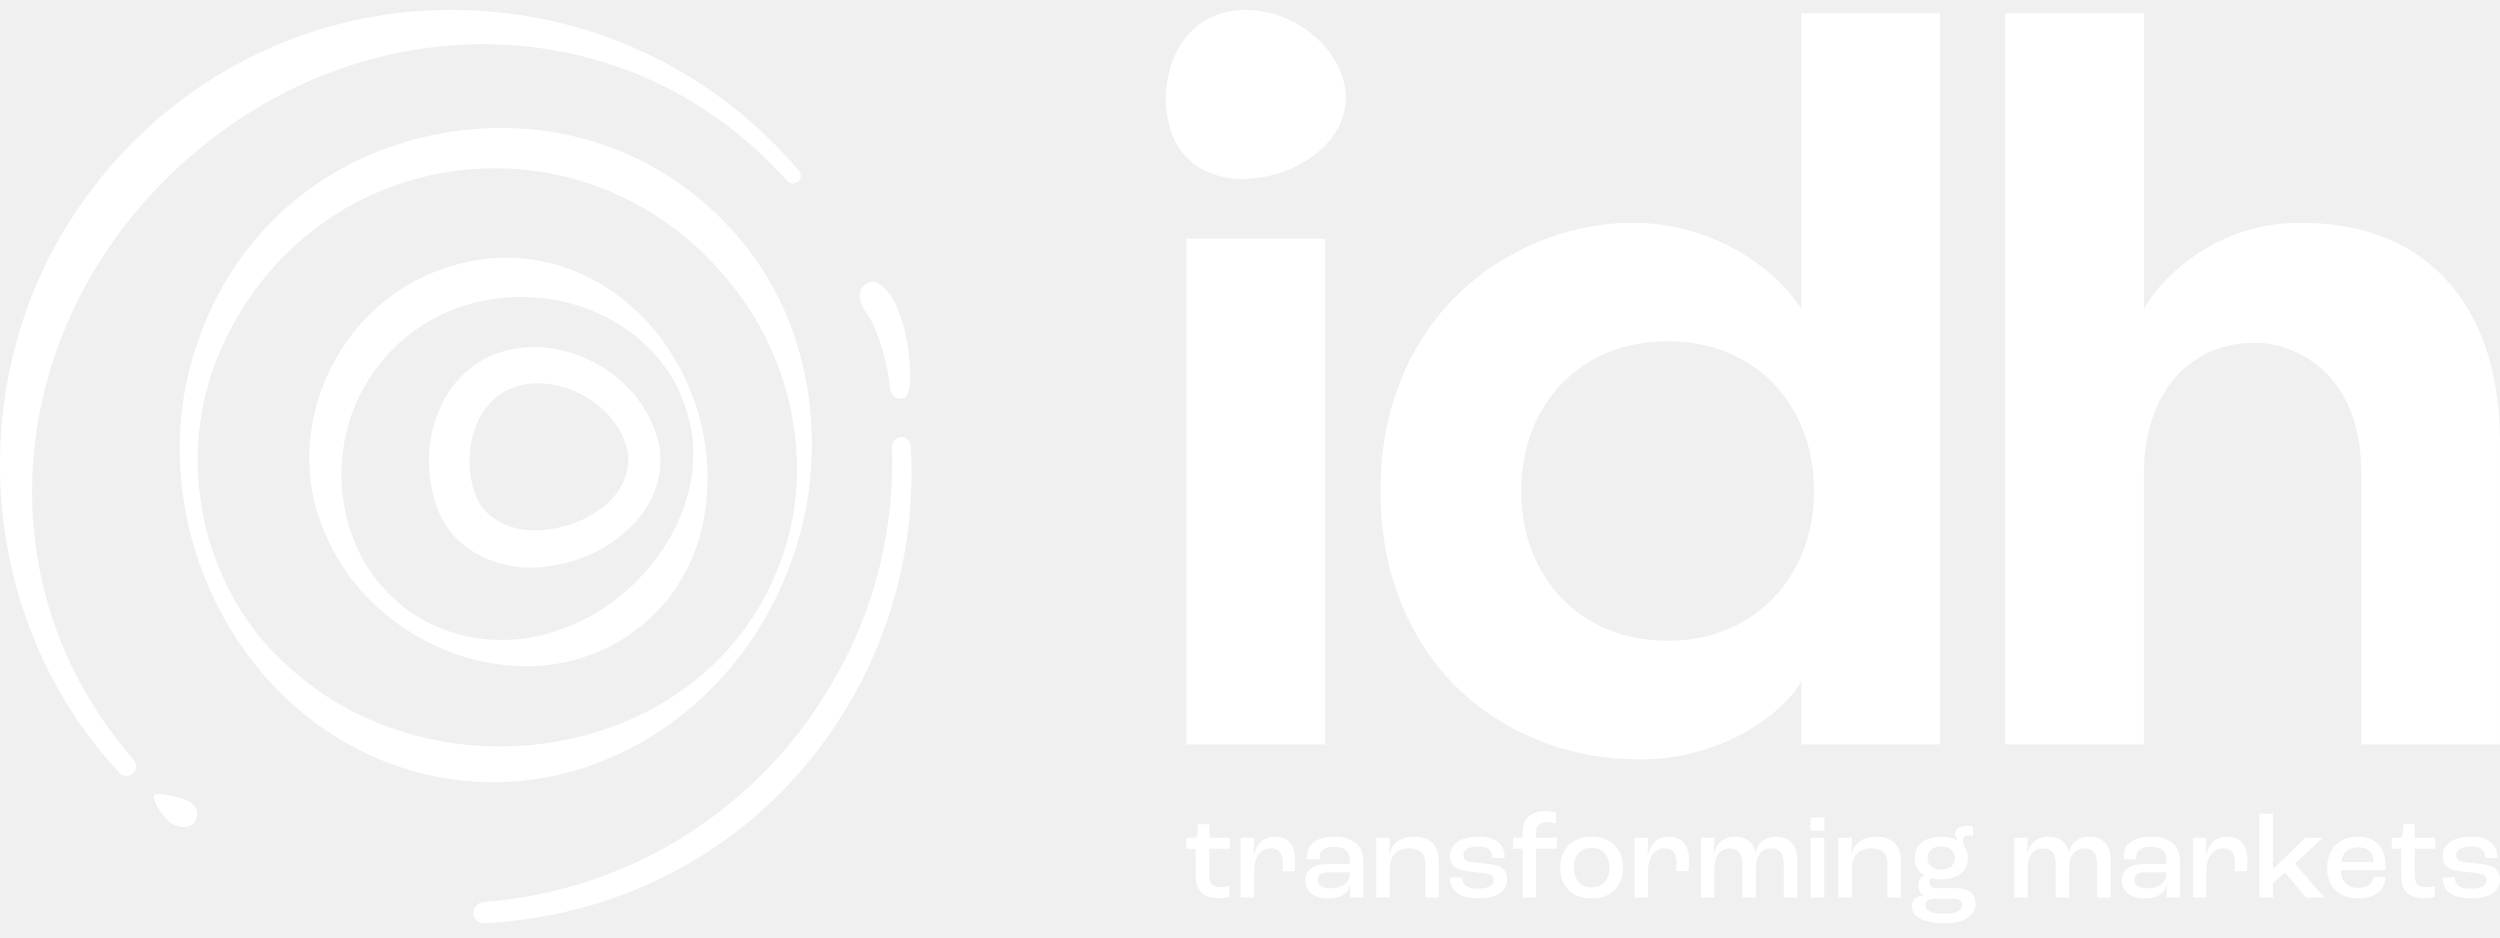
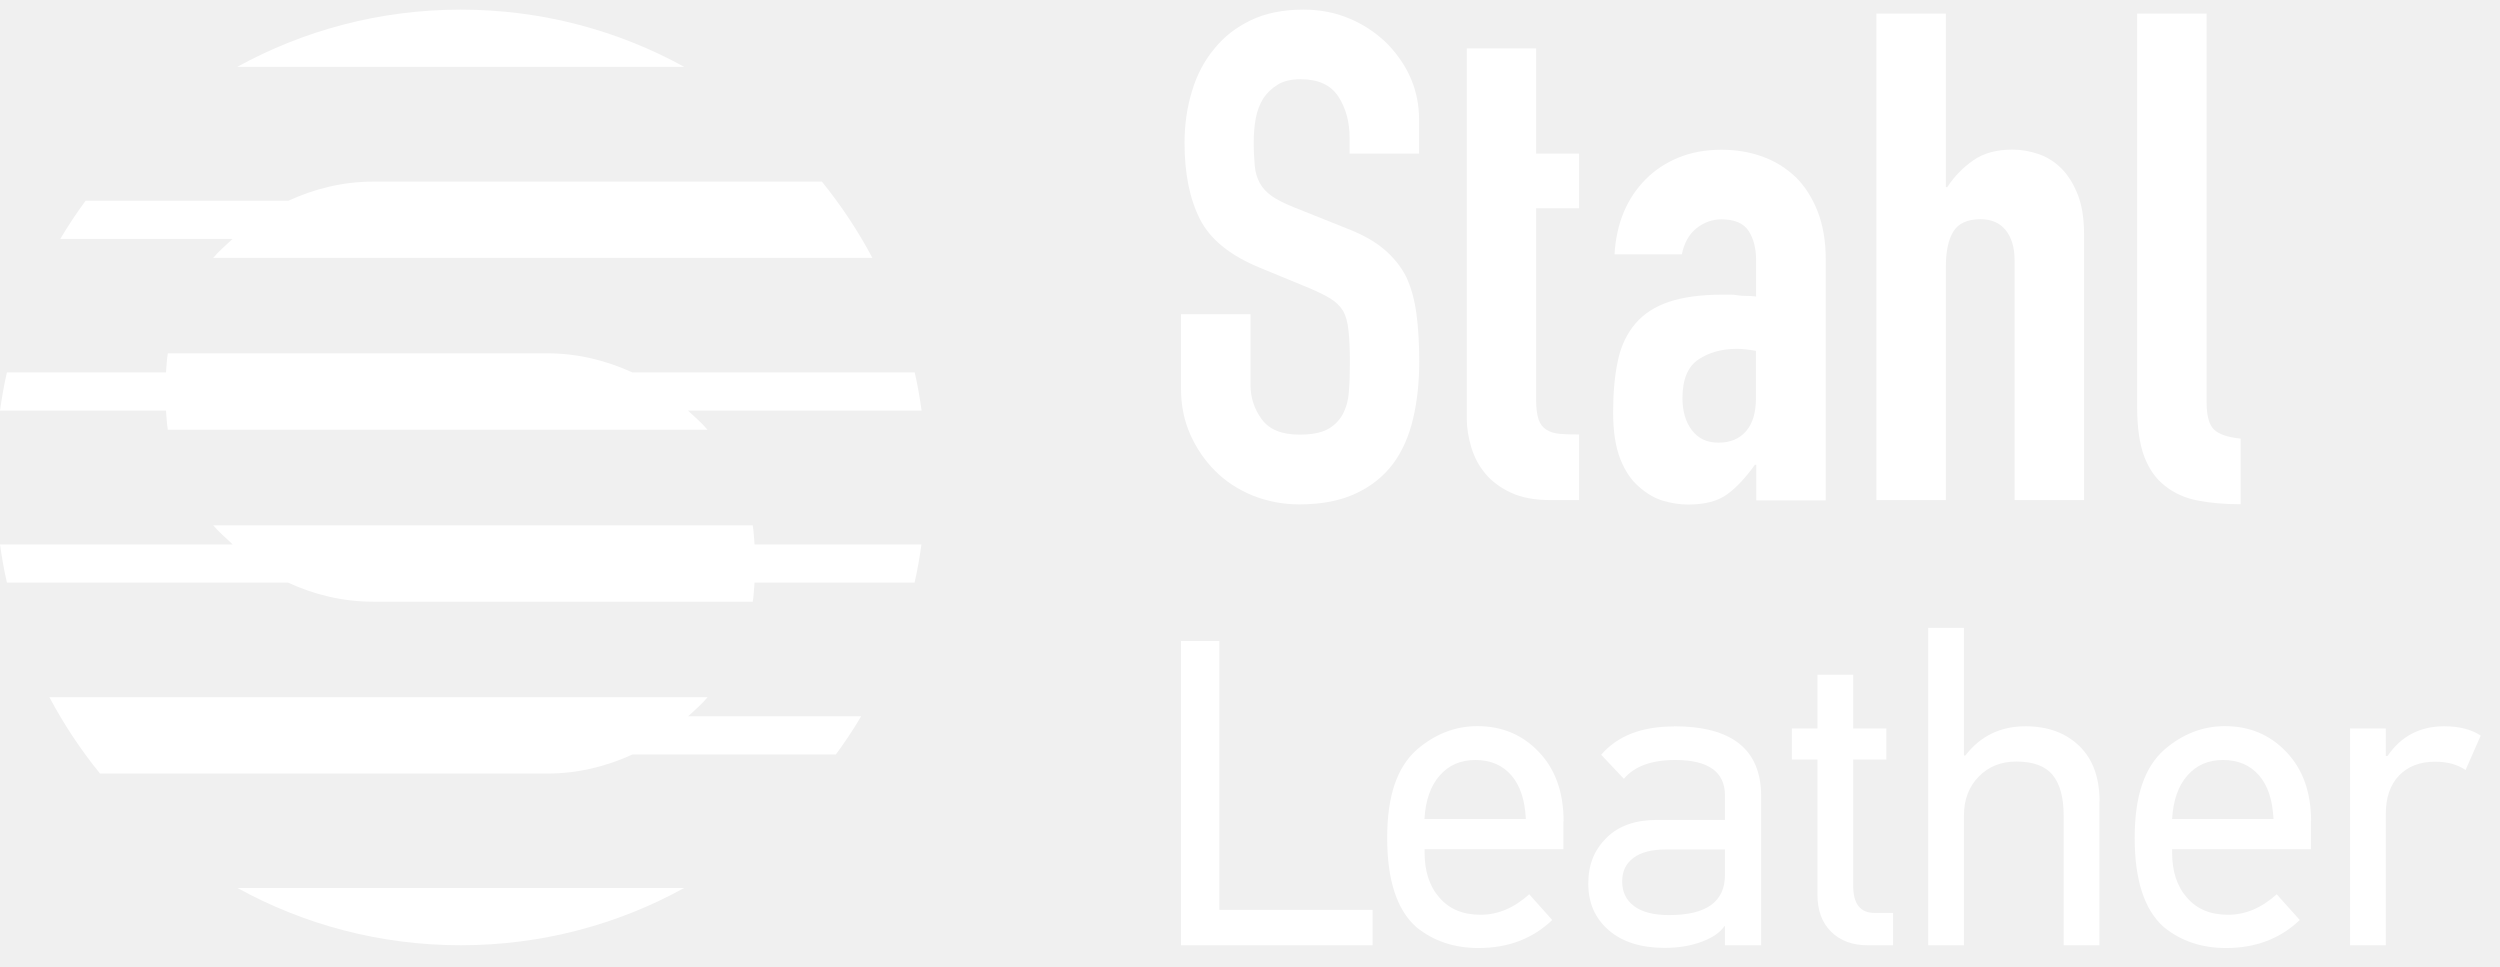
- <svg xmlns="http://www.w3.org/2000/svg" width="112" height="42" viewBox="0 0 112 42" fill="none">
-   <g id="Artwork">
-     <g id="Group">
-       <g id="idh_Logo">
-         <path id="Idh" d="M53.155 10.695H59.366V33.348H53.155V10.695ZM80.702 0.597V13.857C79.888 12.459 77.156 9.982 73.128 9.982C71.25 9.982 69.31 10.496 67.522 11.524C65.736 12.55 64.341 13.973 63.345 15.79C62.346 17.607 61.848 19.678 61.848 22.001C61.848 24.324 62.346 26.403 63.345 28.234C64.343 30.065 65.742 31.488 67.544 32.501C69.347 33.513 71.305 34.02 73.51 34.02C77.405 34.02 80.153 31.678 80.704 30.478V33.35H86.915V0.597H80.704H80.702ZM74.71 28.707C70.684 28.707 68.149 25.743 68.149 21.999C68.149 18.255 70.67 15.29 74.71 15.29C78.751 15.29 81.272 18.255 81.272 21.999C81.272 25.743 78.679 28.707 74.71 28.707ZM110.904 14.47C110.173 12.995 109.146 11.879 107.821 11.119C106.496 10.36 104.893 9.98 103.017 9.98C99.166 9.98 96.68 12.614 96.047 13.851V0.597H89.83V33.35H96.045V21.221C96.045 17.646 98.06 15.354 101.024 15.354C102.613 15.354 105.787 16.499 105.787 21.221V33.35H111.998V19.9C111.998 17.754 111.632 15.945 110.904 14.472V14.47ZM60.262 3.939C60.583 6.238 58.239 7.793 56.248 7.977C54.66 8.196 52.998 7.542 52.465 5.891C51.851 4.021 52.443 1.587 54.333 0.738C56.65 -0.261 59.809 1.393 60.264 3.939H60.262ZM8.469 35.908C8.763 36.08 8.975 36.376 8.736 36.794C8.497 37.213 7.84 37.033 7.581 36.813C7.205 36.492 6.78 35.763 6.927 35.618C7.072 35.473 8.175 35.735 8.469 35.908ZM29.546 20.045C29.703 21.09 29.432 22.123 28.762 23.026C27.876 24.22 26.353 25.102 24.787 25.327C24.467 25.396 24.132 25.431 23.789 25.431C22.115 25.431 20.312 24.592 19.645 22.891C18.66 20.502 19.357 17.14 21.968 15.948C23.422 15.329 25.124 15.437 26.641 16.248C28.184 17.07 29.242 18.455 29.546 20.041V20.047V20.045ZM28.125 20.27C27.878 18.89 26.6 17.663 25.014 17.283C24.695 17.207 24.387 17.169 24.091 17.169C23.13 17.169 22.303 17.56 21.747 18.304C20.996 19.32 20.816 20.923 21.312 22.199C21.668 23.126 22.662 23.736 23.844 23.755C25.177 23.793 26.625 23.22 27.435 22.33C27.976 21.735 28.215 21.023 28.127 20.268L28.125 20.27ZM31.084 17.903C32.163 20.86 31.992 25.016 29.173 27.642C27.66 29.083 25.683 29.847 23.564 29.847C22.936 29.847 22.294 29.779 21.651 29.643C18.473 28.969 15.757 26.768 14.565 23.895C13.607 21.75 13.622 19.218 14.604 16.954C15.61 14.633 17.507 12.848 19.806 12.056C21.972 11.283 24.195 11.387 26.229 12.358C28.44 13.412 30.208 15.433 31.081 17.903H31.084ZM30.645 18.065V18.061C29.654 15.235 26.639 13.277 23.328 13.31C23.315 13.31 23.303 13.31 23.293 13.31C20.739 13.31 18.411 14.451 16.903 16.446C15.38 18.457 14.912 21.035 15.616 23.52C16.209 25.539 17.55 27.129 19.393 27.995C21.294 28.887 23.542 28.899 25.559 28.026C29.205 26.572 32.188 22.125 30.645 18.067V18.065ZM22.092 35.043C20.369 35.043 18.648 34.702 17.007 34.016C10.006 31.127 6.284 22.54 8.879 15.264C10.621 10.215 14.855 6.713 20.206 5.903C25.537 5.094 30.596 7.175 33.742 11.468C36.547 15.302 37.167 20.809 35.322 25.496C33.864 29.312 30.953 32.395 27.329 33.954C25.643 34.681 23.866 35.043 22.09 35.043H22.092ZM34.899 25.331C36.475 21.352 35.697 16.485 32.915 12.93C30.283 9.486 26.357 7.54 22.182 7.54C21.639 7.54 21.094 7.573 20.545 7.64C15.819 8.214 11.838 11.211 9.894 15.662C7.709 20.555 9.061 26.599 13.107 30.032C16.435 32.999 21.345 34.14 25.922 33.015C30.177 31.968 33.45 29.169 34.899 25.335V25.331ZM1.525 20.231C2.009 15.26 4.439 10.613 8.365 7.148C12.283 3.69 17.176 1.854 22.154 1.987C27.204 2.118 31.857 4.288 35.257 8.094C35.316 8.167 35.401 8.212 35.495 8.222C35.596 8.232 35.696 8.198 35.769 8.13C35.84 8.063 35.879 7.967 35.877 7.867C35.875 7.777 35.838 7.693 35.777 7.63C31.761 2.906 25.896 0.293 19.677 0.45C13.567 0.609 7.911 3.516 4.159 8.426C-1.749 16.095 -1.317 27.27 5.163 34.42C5.215 34.477 5.266 34.532 5.317 34.589L5.394 34.675L5.435 34.698C5.506 34.738 5.586 34.759 5.666 34.759C5.709 34.759 5.749 34.753 5.79 34.74C5.903 34.708 5.996 34.632 6.05 34.532C6.131 34.377 6.109 34.187 5.988 34.04C2.618 30.184 1.033 25.278 1.525 20.231ZM40.795 19.968L40.783 19.896C40.724 19.704 40.55 19.571 40.365 19.582C40.246 19.586 40.134 19.645 40.056 19.743C39.979 19.841 39.946 19.965 39.965 20.09C40.069 23.744 39.182 27.303 37.4 30.386C34.148 36.172 28.256 39.92 21.627 40.416C21.368 40.451 21.18 40.684 21.206 40.939C21.229 41.145 21.39 41.316 21.6 41.355L21.635 41.361H21.67C22.166 41.337 22.662 41.294 23.142 41.237C28.431 40.6 33.139 37.999 36.4 33.91C39.54 29.969 41.104 25.018 40.8 19.97L40.795 19.968ZM40.728 17.44C40.902 16.734 40.648 14.118 39.773 13.075C39.503 12.752 39.189 12.489 38.829 12.704C38.354 12.989 38.452 13.506 38.801 13.99C39.389 14.802 39.838 16.64 39.867 17.346C39.879 17.65 40.089 17.857 40.336 17.861C40.583 17.865 40.653 17.738 40.726 17.44H40.728Z" fill="white" />
-       </g>
-       <g id="Group_2">
-         <path id="Vector" d="M53.572 39.254V38.023H53.149V37.529H53.49C53.592 37.529 53.631 37.474 53.647 37.323L53.674 36.923H54.178V37.529H55.101V38.023H54.178V39.222C54.178 39.569 54.309 39.742 54.676 39.742C54.827 39.742 55.001 39.716 55.076 39.693V40.175C54.995 40.202 54.811 40.24 54.588 40.24C53.855 40.24 53.57 39.844 53.57 39.254H53.572Z" fill="white" />
-         <path id="Vector_2" d="M55.583 37.529H56.189L56.166 38.299H56.173C56.297 37.817 56.575 37.486 57.126 37.486C57.706 37.486 58.026 37.866 58.026 38.531C58.026 38.699 58.01 38.917 58 39.029H57.447C57.457 38.927 57.469 38.791 57.469 38.666C57.469 38.217 57.295 38.005 56.938 38.005C56.477 38.005 56.189 38.395 56.189 39.036V40.208H55.583V37.529Z" fill="white" />
-         <path id="Vector_3" d="M58.474 39.438C58.474 39.032 58.761 38.711 59.476 38.711H60.468V38.521C60.468 38.119 60.235 37.941 59.764 37.941C59.351 37.941 59.119 38.099 59.119 38.397C59.119 38.413 59.119 38.456 59.125 38.499H58.565C58.559 38.46 58.555 38.391 58.555 38.342C58.555 37.805 59.023 37.484 59.786 37.484C60.599 37.484 61.077 37.87 61.077 38.574V40.206H60.47C60.48 40.075 60.497 39.832 60.497 39.616H60.491C60.405 40.012 60.084 40.251 59.492 40.251C58.9 40.251 58.474 39.959 58.474 39.438ZM60.468 39.13V39.081H59.531C59.184 39.081 59.033 39.199 59.033 39.411C59.033 39.656 59.249 39.797 59.619 39.797C60.146 39.797 60.47 39.542 60.47 39.13H60.468Z" fill="white" />
-         <path id="Vector_4" d="M61.656 37.529H62.263L62.24 38.244H62.246C62.393 37.762 62.74 37.484 63.363 37.484C64.041 37.484 64.457 37.87 64.457 38.529V40.206H63.851V38.666C63.851 38.244 63.612 38.005 63.13 38.005C62.6 38.005 62.263 38.325 62.263 38.909V40.206H61.656V37.527V37.529Z" fill="white" />
-         <path id="Vector_5" d="M64.958 39.313H65.505C65.505 39.622 65.684 39.812 66.205 39.812C66.699 39.812 66.915 39.66 66.915 39.416C66.915 39.313 66.877 39.219 66.736 39.172C66.605 39.123 66.352 39.097 66.052 39.068C65.633 39.03 65.352 38.977 65.19 38.856C65.043 38.748 64.958 38.552 64.958 38.346C64.958 37.809 65.478 37.484 66.205 37.484C67.04 37.484 67.41 37.831 67.41 38.438H66.862C66.856 38.09 66.666 37.923 66.223 37.923C65.78 37.923 65.562 38.074 65.562 38.303C65.562 38.417 65.588 38.525 65.746 38.578C65.876 38.621 66.129 38.65 66.456 38.681C66.836 38.719 67.052 38.756 67.242 38.864C67.422 38.962 67.524 39.168 67.524 39.385C67.524 39.928 67.069 40.246 66.211 40.246C65.288 40.246 64.958 39.834 64.958 39.309V39.313Z" fill="white" />
-         <path id="Vector_6" d="M68.212 38.023H67.783V37.529H68.212V37.264C68.212 36.668 68.608 36.341 69.188 36.341C69.427 36.341 69.621 36.384 69.708 36.417V36.898C69.623 36.872 69.48 36.833 69.296 36.833C68.988 36.833 68.818 36.996 68.818 37.288V37.527H69.751V38.021H68.818V40.206H68.212V38.021V38.023Z" fill="white" />
-         <path id="Vector_7" d="M69.904 38.874C69.904 38.017 70.451 37.486 71.303 37.486C72.154 37.486 72.707 38.017 72.707 38.874C72.707 39.732 72.16 40.252 71.303 40.252C70.445 40.252 69.904 39.726 69.904 38.874ZM72.101 38.874C72.101 38.327 71.797 37.984 71.305 37.984C70.813 37.984 70.513 38.325 70.513 38.874C70.513 39.424 70.811 39.752 71.305 39.752C71.799 39.752 72.101 39.415 72.101 38.874Z" fill="white" />
-         <path id="Vector_8" d="M73.228 37.529H73.834L73.812 38.299H73.818C73.943 37.817 74.22 37.486 74.772 37.486C75.351 37.486 75.672 37.866 75.672 38.531C75.672 38.699 75.656 38.917 75.645 39.029H75.092C75.102 38.927 75.115 38.791 75.115 38.666C75.115 38.217 74.941 38.005 74.584 38.005C74.122 38.005 73.834 38.395 73.834 39.036V40.208H73.228V37.529Z" fill="white" />
-         <path id="Vector_9" d="M76.195 37.529H76.801L76.778 38.233H76.785C76.903 37.772 77.23 37.486 77.718 37.486C78.238 37.486 78.575 37.758 78.64 38.19H78.647C78.745 37.758 79.069 37.486 79.579 37.486C80.176 37.486 80.517 37.872 80.517 38.501V40.21H79.91V38.638C79.91 38.248 79.72 38.009 79.357 38.009C78.934 38.009 78.663 38.323 78.663 38.883V40.212H78.056V38.629C78.056 38.25 77.856 38.011 77.493 38.011C77.081 38.011 76.805 38.331 76.805 38.905V40.212H76.199V37.533L76.195 37.529Z" fill="white" />
-         <path id="Vector_10" d="M81.113 36.619H81.735V37.215H81.113V36.619ZM81.119 37.529H81.725V40.208H81.119V37.529Z" fill="white" />
-         <path id="Vector_11" d="M82.36 37.529H82.966L82.944 38.244H82.95C83.097 37.762 83.444 37.484 84.067 37.484C84.745 37.484 85.161 37.87 85.161 38.529V40.206H84.555V38.666C84.555 38.244 84.316 38.005 83.834 38.005C83.303 38.005 82.966 38.325 82.966 38.909V40.206H82.36V37.527V37.529Z" fill="white" />
-         <path id="Vector_12" d="M88.507 40.463C88.507 41.027 87.981 41.364 87.099 41.364C86.217 41.364 85.651 41.088 85.651 40.604C85.651 40.333 85.851 40.132 86.172 40.116V40.11C86.021 40.008 85.939 39.861 85.939 39.671C85.939 39.442 86.043 39.285 86.188 39.216V39.206C85.923 39.042 85.776 38.777 85.776 38.442C85.776 37.856 86.231 37.489 86.968 37.489C87.272 37.489 87.521 37.548 87.717 37.662L87.724 37.656C87.642 37.568 87.593 37.466 87.593 37.352C87.593 37.135 87.799 36.998 88.12 36.998C88.25 36.998 88.326 37.009 88.391 37.025V37.454C88.348 37.438 88.289 37.427 88.211 37.427C88.032 37.427 87.946 37.503 87.946 37.65C87.946 37.725 87.972 37.817 88.005 37.921C88.107 38.062 88.162 38.242 88.162 38.442C88.162 39.032 87.707 39.395 86.97 39.395C86.797 39.395 86.639 39.373 86.499 39.336C86.466 39.375 86.433 39.45 86.433 39.542C86.433 39.693 86.541 39.787 86.737 39.787H87.605C88.179 39.787 88.51 40.036 88.51 40.465L88.507 40.463ZM87.901 40.535C87.901 40.355 87.766 40.259 87.478 40.259H86.752C86.448 40.259 86.254 40.351 86.254 40.557C86.254 40.812 86.578 40.937 87.095 40.937C87.664 40.937 87.903 40.773 87.903 40.537L87.901 40.535ZM86.356 38.442C86.356 38.763 86.588 38.962 86.968 38.962C87.348 38.962 87.581 38.763 87.581 38.442C87.581 38.121 87.348 37.921 86.968 37.921C86.588 37.921 86.356 38.121 86.356 38.442Z" fill="white" />
-         <path id="Vector_13" d="M90.233 37.529H90.839L90.816 38.233H90.823C90.941 37.772 91.268 37.486 91.756 37.486C92.276 37.486 92.613 37.758 92.678 38.19H92.684C92.782 37.758 93.107 37.486 93.618 37.486C94.214 37.486 94.555 37.872 94.555 38.501V40.21H93.948V38.638C93.948 38.248 93.758 38.009 93.395 38.009C92.972 38.009 92.701 38.323 92.701 38.883V40.212H92.094V38.629C92.094 38.25 91.894 38.011 91.531 38.011C91.119 38.011 90.843 38.331 90.843 38.905V40.212H90.237V37.533L90.233 37.529Z" fill="white" />
-         <path id="Vector_14" d="M95.059 39.438C95.059 39.032 95.347 38.711 96.061 38.711H97.053V38.521C97.053 38.119 96.821 37.941 96.349 37.941C95.937 37.941 95.704 38.099 95.704 38.397C95.704 38.413 95.704 38.456 95.71 38.499H95.151C95.145 38.46 95.141 38.391 95.141 38.342C95.141 37.805 95.608 37.484 96.372 37.484C97.184 37.484 97.662 37.87 97.662 38.574V40.206H97.055C97.066 40.075 97.082 39.832 97.082 39.616H97.076C96.99 40.012 96.67 40.251 96.078 40.251C95.486 40.251 95.059 39.959 95.059 39.438ZM97.053 39.13V39.081H96.116C95.769 39.081 95.618 39.199 95.618 39.411C95.618 39.656 95.835 39.797 96.204 39.797C96.731 39.797 97.055 39.542 97.055 39.13H97.053Z" fill="white" />
-         <path id="Vector_15" d="M98.242 37.529H98.848L98.826 38.299H98.832C98.956 37.817 99.234 37.486 99.785 37.486C100.365 37.486 100.685 37.866 100.685 38.531C100.685 38.699 100.669 38.917 100.659 39.029H100.106C100.116 38.927 100.128 38.791 100.128 38.666C100.128 38.217 99.955 38.005 99.597 38.005C99.136 38.005 98.848 38.395 98.848 39.036V40.208H98.242V37.529Z" fill="white" />
-         <path id="Vector_16" d="M101.224 36.451H101.831V38.934H101.837L103.278 37.529H104.064L102.811 38.695L104.134 40.208H103.311L102.368 39.081L101.831 39.575V40.21H101.224V36.453V36.451Z" fill="white" />
-         <path id="Vector_17" d="M106.873 38.989H104.867C104.899 39.503 105.187 39.781 105.642 39.781C106.032 39.781 106.298 39.607 106.326 39.293H106.873C106.851 39.889 106.363 40.252 105.632 40.252C104.787 40.252 104.254 39.732 104.254 38.891C104.254 38.05 104.785 37.486 105.632 37.486C106.392 37.486 106.873 37.935 106.873 38.77V38.987V38.989ZM106.326 38.582C106.326 38.182 106.077 37.96 105.638 37.96C105.199 37.96 104.954 38.176 104.885 38.621H106.326V38.582Z" fill="white" />
-         <path id="Vector_18" d="M107.574 39.254V38.023H107.151V37.529H107.492C107.594 37.529 107.633 37.474 107.649 37.323L107.676 36.923H108.18V37.529H109.103V38.023H108.18V39.222C108.18 39.569 108.311 39.742 108.678 39.742C108.829 39.742 109.003 39.716 109.078 39.693V40.175C108.997 40.202 108.813 40.24 108.591 40.24C107.858 40.24 107.572 39.844 107.572 39.254H107.574Z" fill="white" />
-         <path id="Vector_19" d="M109.434 39.313H109.981C109.981 39.622 110.161 39.812 110.681 39.812C111.175 39.812 111.392 39.66 111.392 39.416C111.392 39.313 111.353 39.219 111.212 39.172C111.081 39.123 110.828 39.097 110.528 39.068C110.109 39.03 109.828 38.977 109.666 38.856C109.519 38.748 109.434 38.552 109.434 38.346C109.434 37.809 109.954 37.484 110.681 37.484C111.516 37.484 111.886 37.831 111.886 38.438H111.339C111.332 38.09 111.143 37.923 110.699 37.923C110.256 37.923 110.038 38.074 110.038 38.303C110.038 38.417 110.065 38.525 110.222 38.578C110.352 38.621 110.606 38.65 110.932 38.681C111.312 38.719 111.528 38.756 111.718 38.864C111.898 38.962 112 39.168 112 39.385C112 39.928 111.545 40.246 110.687 40.246C109.764 40.246 109.434 39.834 109.434 39.309V39.313Z" fill="white" />
-       </g>
-     </g>
-   </g>
+ <svg xmlns="http://www.w3.org/2000/svg" width="119" height="46" viewBox="0 0 119 46" fill="none">
+   <path d="M64.299 0.912C63.62 0.612 62.868 0.458 62.05 0.458C61.079 0.458 60.239 0.626 59.538 0.964C58.837 1.301 58.261 1.748 57.808 2.312C57.333 2.877 56.975 3.551 56.742 4.328C56.501 5.105 56.384 5.933 56.384 6.798C56.384 8.249 56.625 9.459 57.114 10.427C57.603 11.394 58.553 12.164 59.984 12.75L62.349 13.725C62.758 13.901 63.087 14.062 63.335 14.216C63.584 14.37 63.781 14.56 63.934 14.802C64.065 15.044 64.153 15.352 64.19 15.748C64.233 16.137 64.255 16.635 64.255 17.243C64.255 17.764 64.241 18.233 64.204 18.658C64.175 19.083 64.065 19.442 63.898 19.75C63.722 20.051 63.481 20.285 63.167 20.447C62.853 20.608 62.415 20.688 61.853 20.688C61.013 20.688 60.415 20.447 60.057 19.955C59.699 19.464 59.524 18.922 59.524 18.314V14.956H56.216V18.511C56.216 19.288 56.362 20.014 56.654 20.674C56.946 21.333 57.34 21.913 57.837 22.411C58.334 22.909 58.925 23.298 59.619 23.584C60.312 23.862 61.057 24.009 61.853 24.009C62.912 24.009 63.81 23.833 64.54 23.488C65.278 23.144 65.869 22.667 66.322 22.059C66.752 21.473 67.067 20.762 67.264 19.926C67.461 19.09 67.556 18.189 67.556 17.207C67.556 16.364 67.512 15.609 67.424 14.949C67.337 14.289 67.176 13.696 66.935 13.175C66.68 12.677 66.322 12.237 65.869 11.856C65.416 11.475 64.817 11.145 64.087 10.866L61.561 9.855C61.13 9.679 60.787 9.51 60.539 9.334C60.29 9.158 60.101 8.953 59.969 8.719C59.838 8.477 59.757 8.213 59.728 7.905C59.699 7.604 59.677 7.223 59.677 6.769C59.677 6.38 59.706 6.007 59.772 5.647C59.838 5.288 59.955 4.973 60.13 4.687C60.305 4.423 60.531 4.211 60.809 4.035C61.086 3.859 61.459 3.771 61.911 3.771C62.751 3.771 63.35 4.049 63.708 4.599C64.065 5.149 64.241 5.809 64.241 6.564V7.311H67.548V5.684C67.548 4.343 67.052 3.148 66.059 2.107C65.562 1.609 64.971 1.205 64.292 0.905L64.299 0.912Z" fill="white" />
+   <path d="M73.127 2.305H69.819V19.933C69.819 20.366 69.892 20.82 70.031 21.282C70.17 21.751 70.389 22.169 70.695 22.535C70.995 22.902 71.404 23.21 71.907 23.444C72.411 23.686 73.047 23.804 73.806 23.804H75.164V20.681C74.799 20.681 74.485 20.674 74.244 20.652C73.996 20.63 73.784 20.564 73.609 20.454C73.434 20.344 73.309 20.183 73.236 19.963C73.163 19.743 73.12 19.442 73.12 19.054V9.913H75.164V7.311H73.12V2.305H73.127Z" fill="white" />
+   <path d="M85.467 8.425C85.014 7.993 84.481 7.663 83.882 7.45C83.276 7.231 82.626 7.128 81.94 7.128C81.181 7.128 80.502 7.253 79.896 7.502C79.29 7.751 78.771 8.095 78.34 8.528C77.435 9.437 76.938 10.632 76.851 12.105H80.056C80.166 11.562 80.399 11.152 80.75 10.866C81.108 10.588 81.502 10.441 81.933 10.441C82.561 10.441 82.992 10.624 83.233 10.991C83.473 11.357 83.59 11.826 83.59 12.391V14.113C83.415 14.091 83.254 14.084 83.101 14.084C82.948 14.084 82.824 14.077 82.714 14.055C82.605 14.033 82.488 14.025 82.356 14.025H81.999C80.962 14.025 80.107 14.143 79.436 14.37C78.764 14.597 78.238 14.942 77.851 15.396C77.442 15.873 77.157 16.466 77.011 17.17C76.858 17.874 76.785 18.695 76.785 19.625C76.785 20.556 76.902 21.282 77.128 21.854C77.355 22.425 77.654 22.865 78.019 23.173C78.384 23.496 78.771 23.723 79.173 23.84C79.574 23.957 79.969 24.016 80.356 24.016C81.151 24.016 81.772 23.855 82.218 23.525C82.663 23.203 83.094 22.733 83.532 22.125H83.598V23.818H86.905V12.339C86.905 11.475 86.774 10.712 86.518 10.06C86.263 9.408 85.912 8.865 85.481 8.433L85.467 8.425ZM83.583 18.958C83.583 19.633 83.43 20.153 83.116 20.52C82.802 20.886 82.364 21.07 81.801 21.07C81.239 21.07 80.838 20.872 80.538 20.483C80.239 20.095 80.085 19.581 80.085 18.951C80.085 18.064 80.341 17.448 80.845 17.111C81.349 16.774 81.962 16.605 82.677 16.605C82.918 16.605 83.218 16.635 83.583 16.701V18.944V18.958Z" fill="white" />
+   <path d="M98.135 8.03C97.814 7.707 97.442 7.473 97.033 7.333C96.624 7.194 96.215 7.121 95.799 7.121C95.039 7.121 94.419 7.289 93.937 7.627C93.448 7.964 93.031 8.389 92.688 8.909H92.623V0.648H89.315V23.804H92.623V12.713C92.623 11.973 92.739 11.409 92.98 11.02C93.221 10.632 93.652 10.434 94.273 10.434C94.791 10.434 95.193 10.61 95.47 10.954C95.748 11.299 95.894 11.775 95.894 12.384V23.804H99.201V11.152C99.201 10.412 99.106 9.789 98.909 9.283C98.712 8.777 98.457 8.36 98.135 8.03Z" fill="white" />
+   <path d="M105.379 20.439C105.152 20.212 105.035 19.787 105.035 19.157V0.648H101.728V19.384C101.728 20.359 101.845 21.143 102.071 21.744C102.297 22.338 102.626 22.799 103.057 23.129C103.487 23.474 104.006 23.708 104.612 23.826C105.218 23.943 105.897 24.002 106.656 24.002V20.879C106.029 20.813 105.605 20.666 105.379 20.439Z" fill="white" />
+   <path d="M65.336 43.309V44.994H56.216V30.511H58.041V43.309H65.336Z" fill="white" />
+   <path d="M74.419 39.087V40.421H67.811V40.589C67.811 41.476 68.045 42.194 68.519 42.73C68.987 43.272 69.637 43.543 70.469 43.543C71.302 43.543 72.061 43.221 72.791 42.568L73.886 43.792C72.959 44.679 71.791 45.126 70.381 45.126C69.221 45.126 68.235 44.797 67.417 44.13C66.49 43.309 66.03 41.894 66.03 39.886C66.03 37.877 66.497 36.528 67.439 35.685C68.308 34.938 69.272 34.564 70.323 34.564C71.499 34.564 72.47 34.974 73.244 35.788C74.032 36.609 74.427 37.709 74.427 39.094L74.419 39.087ZM67.804 38.984H72.63C72.587 38.082 72.36 37.386 71.937 36.902C71.513 36.418 70.944 36.176 70.228 36.176C69.513 36.176 68.958 36.426 68.527 36.917C68.096 37.408 67.855 38.097 67.804 38.984Z" fill="white" />
+   <path d="M79.684 34.571C82.444 34.571 83.831 35.678 83.831 37.899V44.994H82.108V44.1L82.086 44.078C81.882 44.386 81.517 44.635 81.005 44.826C80.494 45.016 79.91 45.119 79.246 45.119C78.114 45.119 77.223 44.84 76.573 44.276C75.924 43.712 75.602 42.979 75.602 42.062C75.602 41.146 75.894 40.45 76.471 39.878C77.048 39.306 77.851 39.028 78.873 39.028H82.108V37.862C82.108 36.741 81.319 36.176 79.742 36.176C78.611 36.176 77.793 36.477 77.296 37.071L76.216 35.927C76.99 35.026 78.143 34.579 79.677 34.579L79.684 34.571ZM77.216 41.96C77.216 42.458 77.406 42.854 77.785 43.133C78.165 43.419 78.72 43.558 79.457 43.558C81.225 43.558 82.108 42.92 82.108 41.645V40.435H79.29C78.625 40.435 78.114 40.567 77.756 40.831C77.398 41.095 77.216 41.469 77.216 41.953V41.96Z" fill="white" />
+   <path d="M90.111 43.455V44.994H88.891C88.176 44.994 87.599 44.782 87.161 44.349C86.723 43.917 86.511 43.331 86.511 42.583V36.154H85.292V34.674H86.511V32.116H88.212V34.674H89.79V36.154H88.212V42.165C88.212 43.023 88.548 43.455 89.227 43.455H90.118H90.111Z" fill="white" />
+   <path d="M99.932 38.148V44.994H98.23V38.815C98.23 37.958 98.055 37.313 97.704 36.888C97.354 36.462 96.777 36.25 95.974 36.25C95.258 36.25 94.66 36.484 94.192 36.961C93.725 37.437 93.484 38.053 93.484 38.815V44.994H91.783V29.887H93.484V35.964H93.55C94.265 35.033 95.222 34.571 96.412 34.571C97.478 34.571 98.332 34.886 98.975 35.51C99.618 36.133 99.939 37.012 99.939 38.148H99.932Z" fill="white" />
+   <path d="M110.001 39.087V40.421H103.393V40.589C103.393 41.476 103.626 42.194 104.101 42.73C104.568 43.272 105.218 43.543 106.05 43.543C106.883 43.543 107.642 43.221 108.372 42.568L109.468 43.792C108.54 44.679 107.372 45.126 105.963 45.126C104.802 45.126 103.816 44.797 102.998 44.13C102.071 43.309 101.611 41.894 101.611 39.886C101.611 37.877 102.078 36.528 103.02 35.685C103.889 34.938 104.853 34.564 105.904 34.564C107.08 34.564 108.051 34.974 108.825 35.788C109.614 36.609 110.008 37.709 110.008 39.094L110.001 39.087ZM103.393 38.984H108.219C108.175 38.082 107.949 37.386 107.525 36.902C107.102 36.418 106.532 36.176 105.817 36.176C105.101 36.176 104.546 36.426 104.116 36.917C103.685 37.408 103.444 38.097 103.393 38.984Z" fill="white" />
+   <path d="M118.084 35.011L117.361 36.653C116.974 36.389 116.492 36.257 115.908 36.257C115.192 36.257 114.623 36.477 114.199 36.91C113.776 37.349 113.564 37.958 113.564 38.749V44.994H111.863V34.674H113.564V35.986H113.644C114.294 35.04 115.192 34.571 116.339 34.571C117.054 34.571 117.638 34.718 118.076 35.011H118.084Z" fill="white" />
+   <path d="M21.934 44.994C25.79 44.994 29.411 44.005 32.566 42.268H11.303C14.457 44.005 18.079 44.994 21.934 44.994Z" fill="white" />
+   <path d="M21.934 0.458C18.079 0.458 14.45 1.447 11.289 3.184H32.573C29.411 1.447 25.79 0.458 21.927 0.458H21.934Z" fill="white" />
+   <path d="M10.142 12.274H25.359H41.525C40.839 10.983 40.035 9.774 39.123 8.645H17.772H17.758C16.312 8.645 14.961 8.99 13.727 9.554H4.074C3.644 10.141 3.242 10.742 2.87 11.372H11.069C10.755 11.672 10.42 11.951 10.142 12.281V12.274Z" fill="white" />
+   <path d="M7.988 20.454H33.676C33.398 20.124 33.062 19.838 32.748 19.545H43.869C43.781 18.929 43.679 18.321 43.54 17.727H30.098C28.864 17.163 27.506 16.818 26.06 16.818H7.988C7.937 17.111 7.93 17.419 7.9 17.727H0.329C0.19 18.321 0.088 18.929 0 19.545H7.9C7.93 19.845 7.937 20.161 7.988 20.454Z" fill="white" />
+   <path d="M33.676 33.186H2.351C3.038 34.476 3.841 35.693 4.761 36.821H26.067C27.513 36.821 28.871 36.477 30.105 35.913H39.787C40.218 35.326 40.62 34.725 40.992 34.095H32.756C33.069 33.801 33.405 33.523 33.683 33.186H33.676Z" fill="white" />
+   <path d="M35.83 25.006H10.149C10.427 25.335 10.763 25.614 11.077 25.915H0C0.088 26.53 0.19 27.131 0.329 27.732H13.713C14.947 28.304 16.312 28.641 17.765 28.641H35.83C35.881 28.348 35.888 28.033 35.917 27.732H43.533C43.672 27.139 43.774 26.53 43.861 25.915H35.917C35.888 25.614 35.881 25.299 35.83 25.006Z" fill="white" />
</svg>
